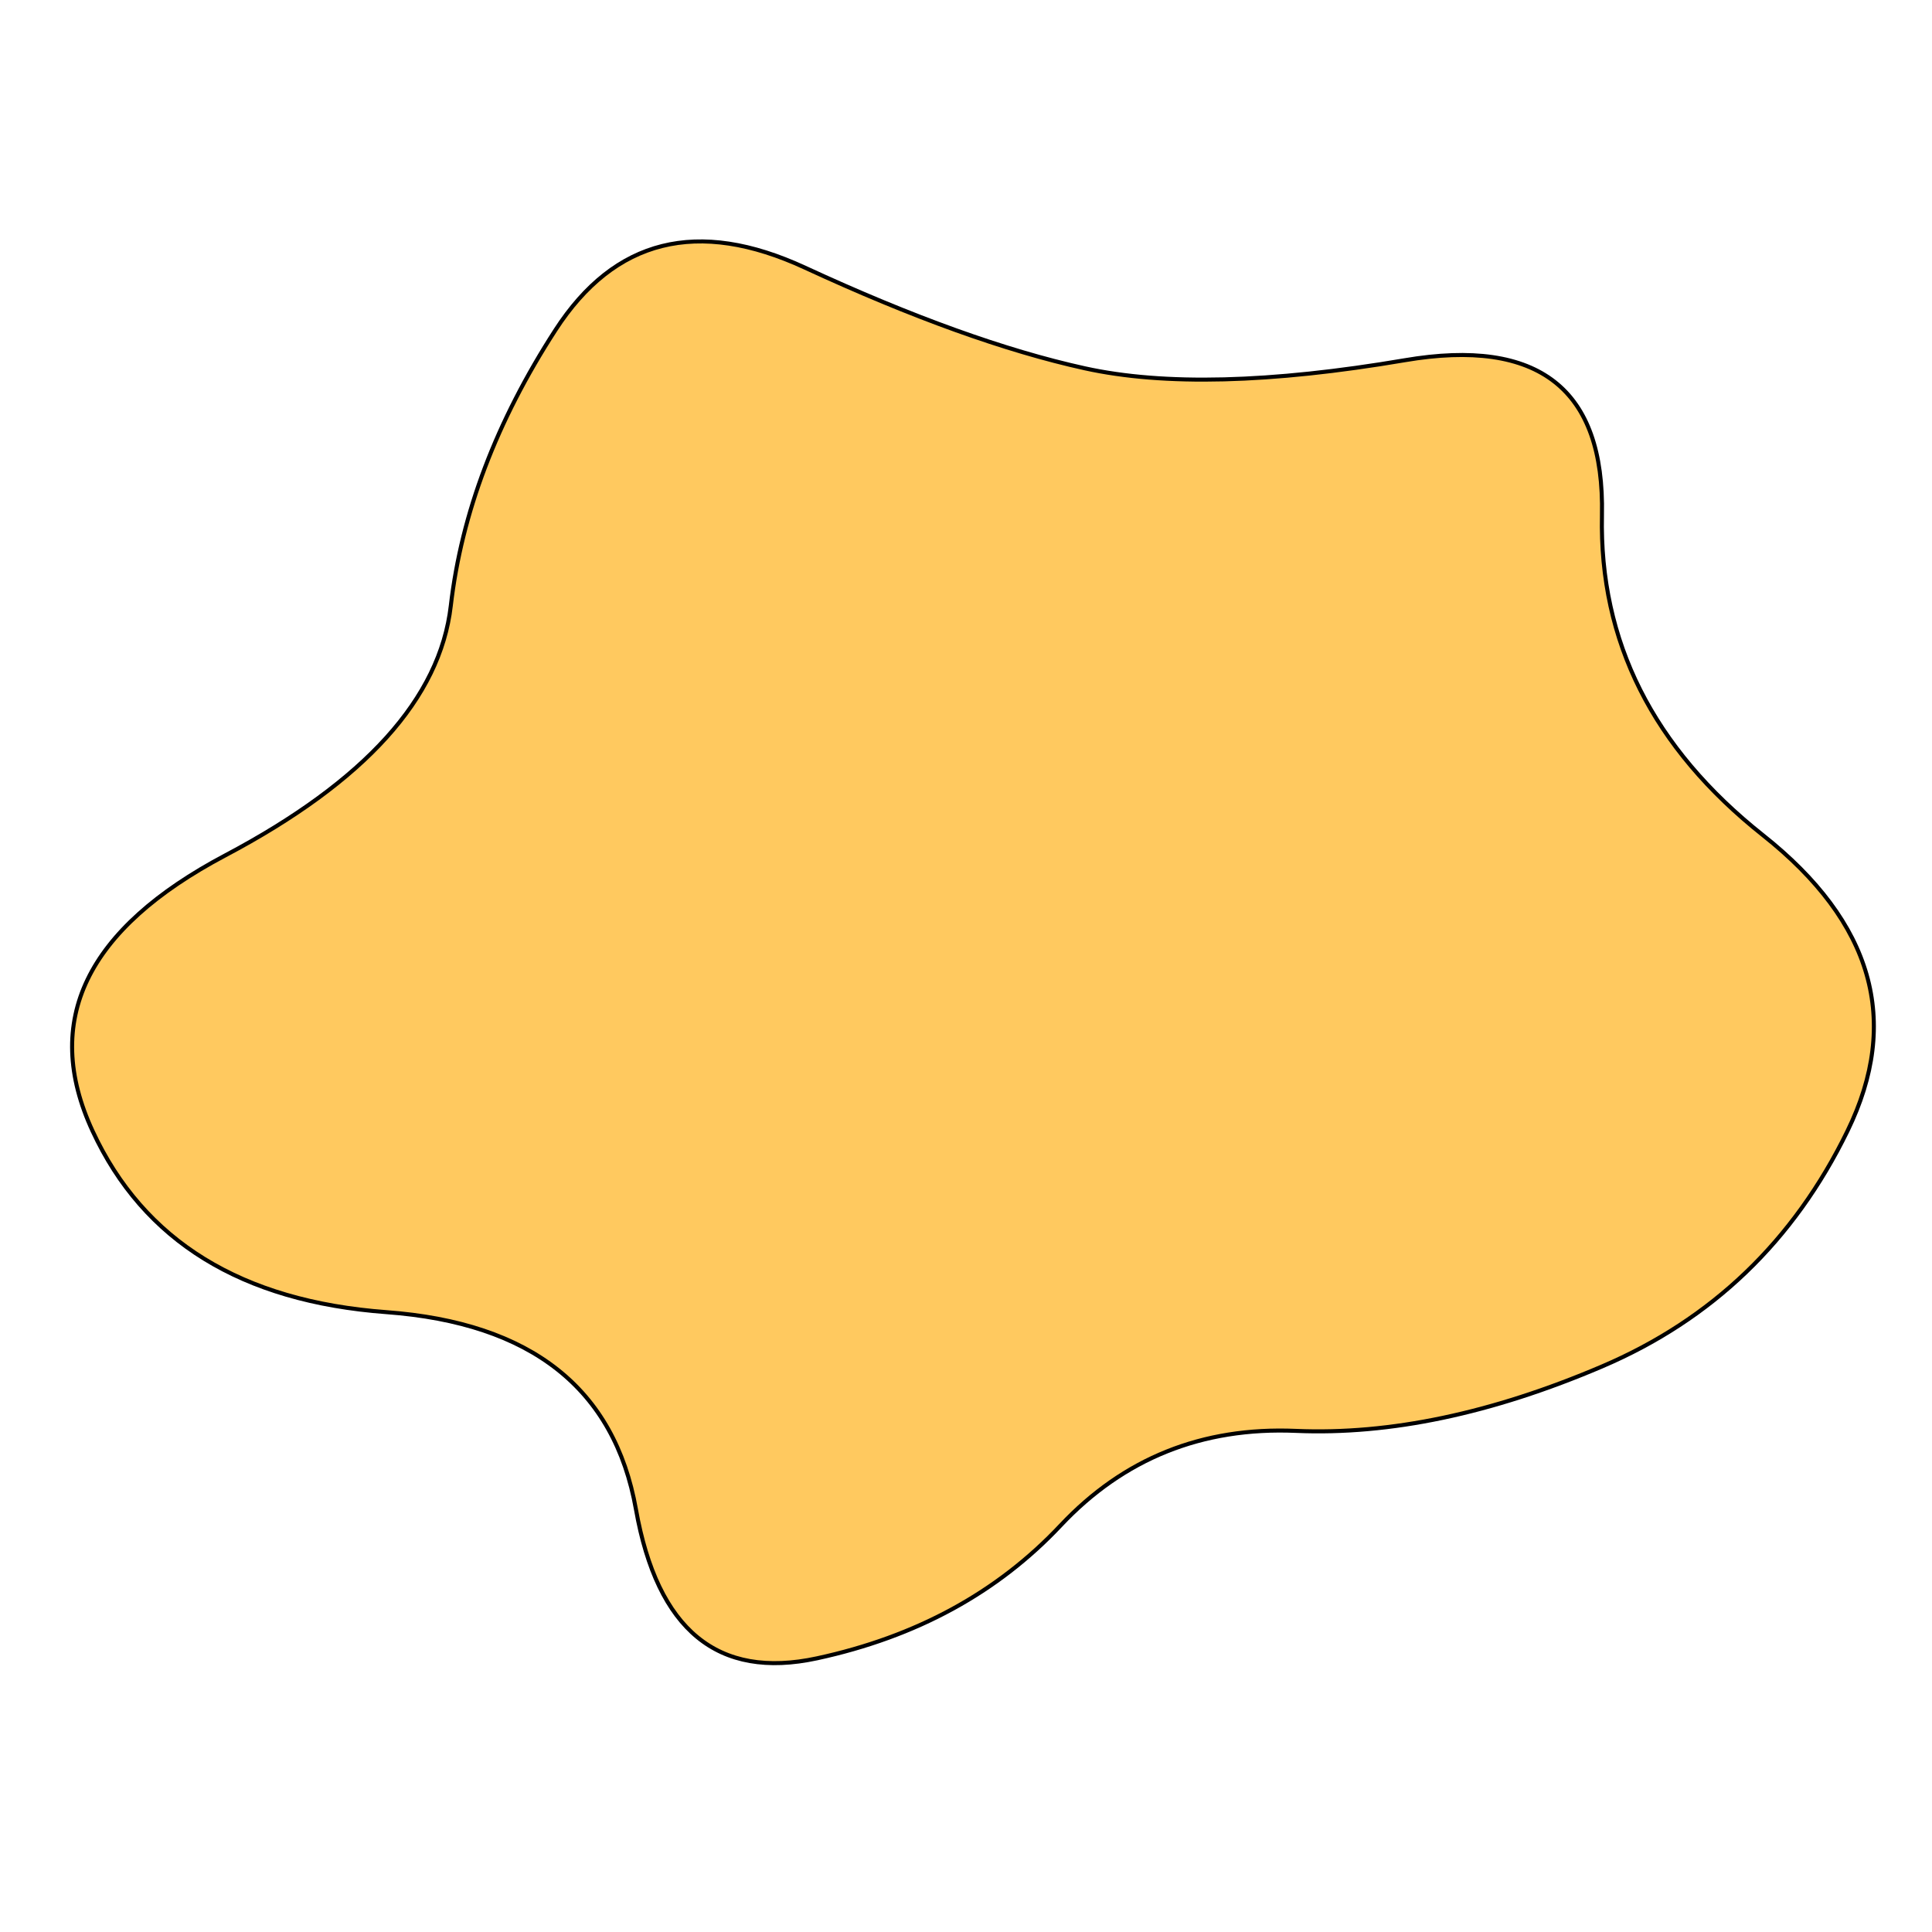
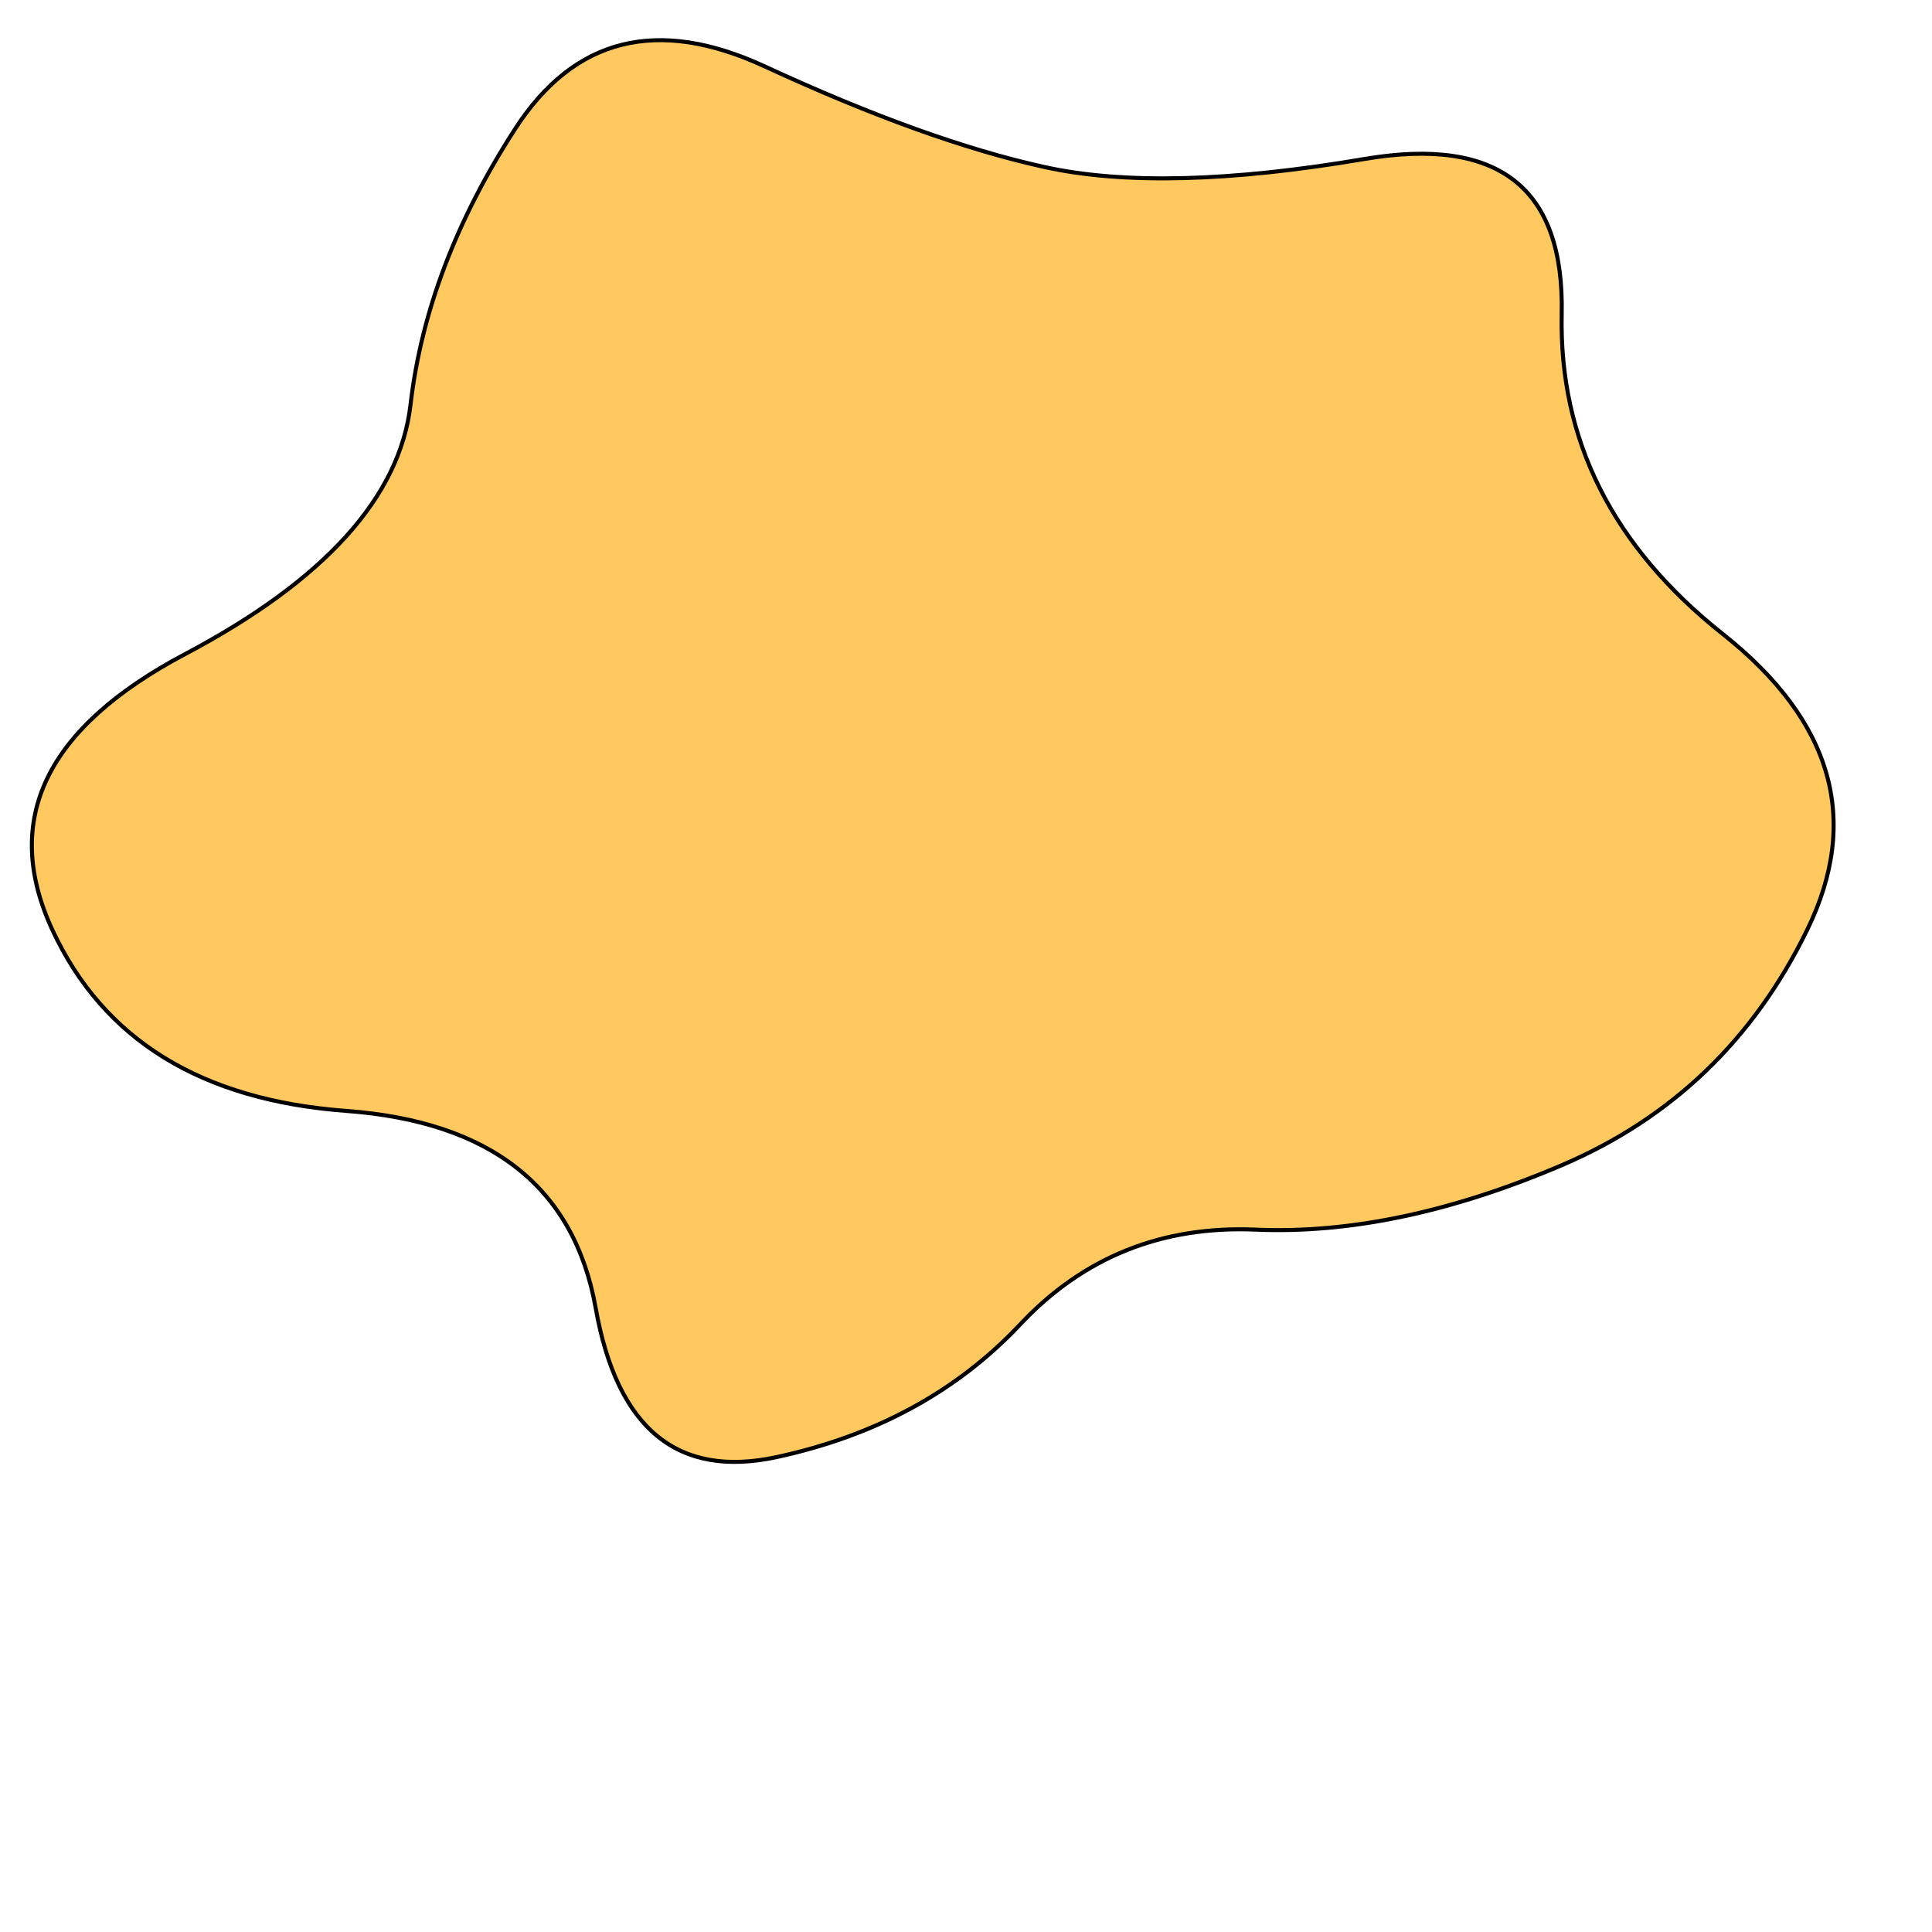
- <svg xmlns="http://www.w3.org/2000/svg" id="10015.io" viewBox="0 0 480 480">
+ <svg xmlns="http://www.w3.org/2000/svg" id="10015.io" width="700" height="700" viewBox="10 50 480 480">
  <path fill="#ffc95f" stroke="black" d="M459,281Q439,322,398,339.5Q357,357,322,355.5Q287,354,263.5,379Q240,404,203,412Q166,420,158,375Q150,330,96,326Q42,322,23,281Q4,240,56,212.5Q108,185,112,150.5Q116,116,138,82Q160,48,200,66.5Q240,85,269.5,91.5Q299,98,349,89.5Q399,81,398,128Q397,175,438,207.5Q479,240,459,281Z" />
</svg>
